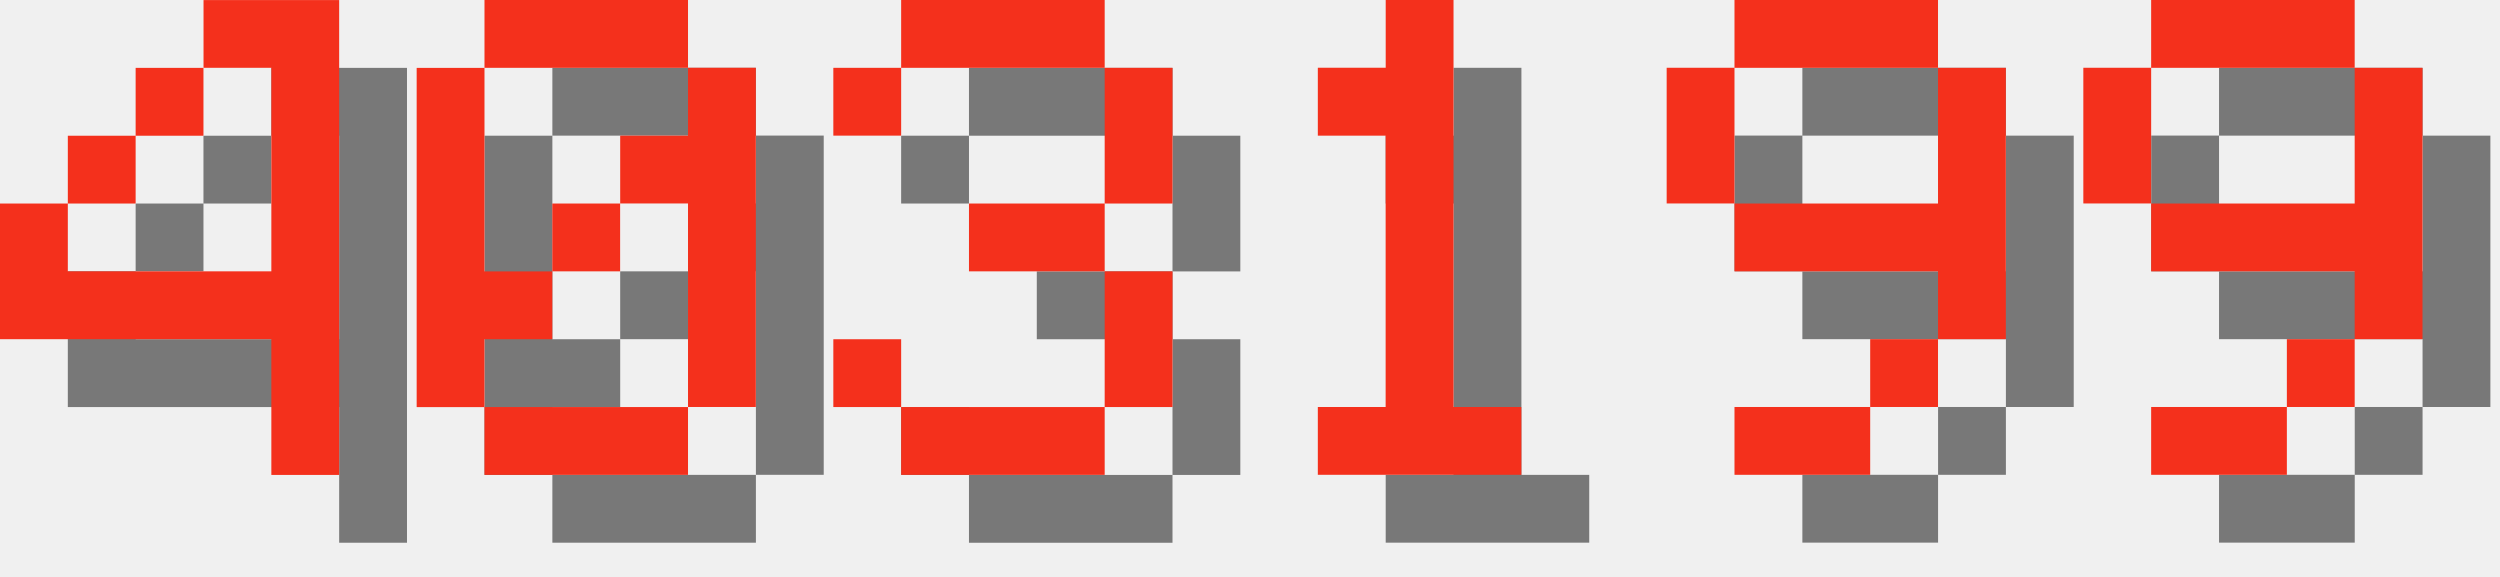
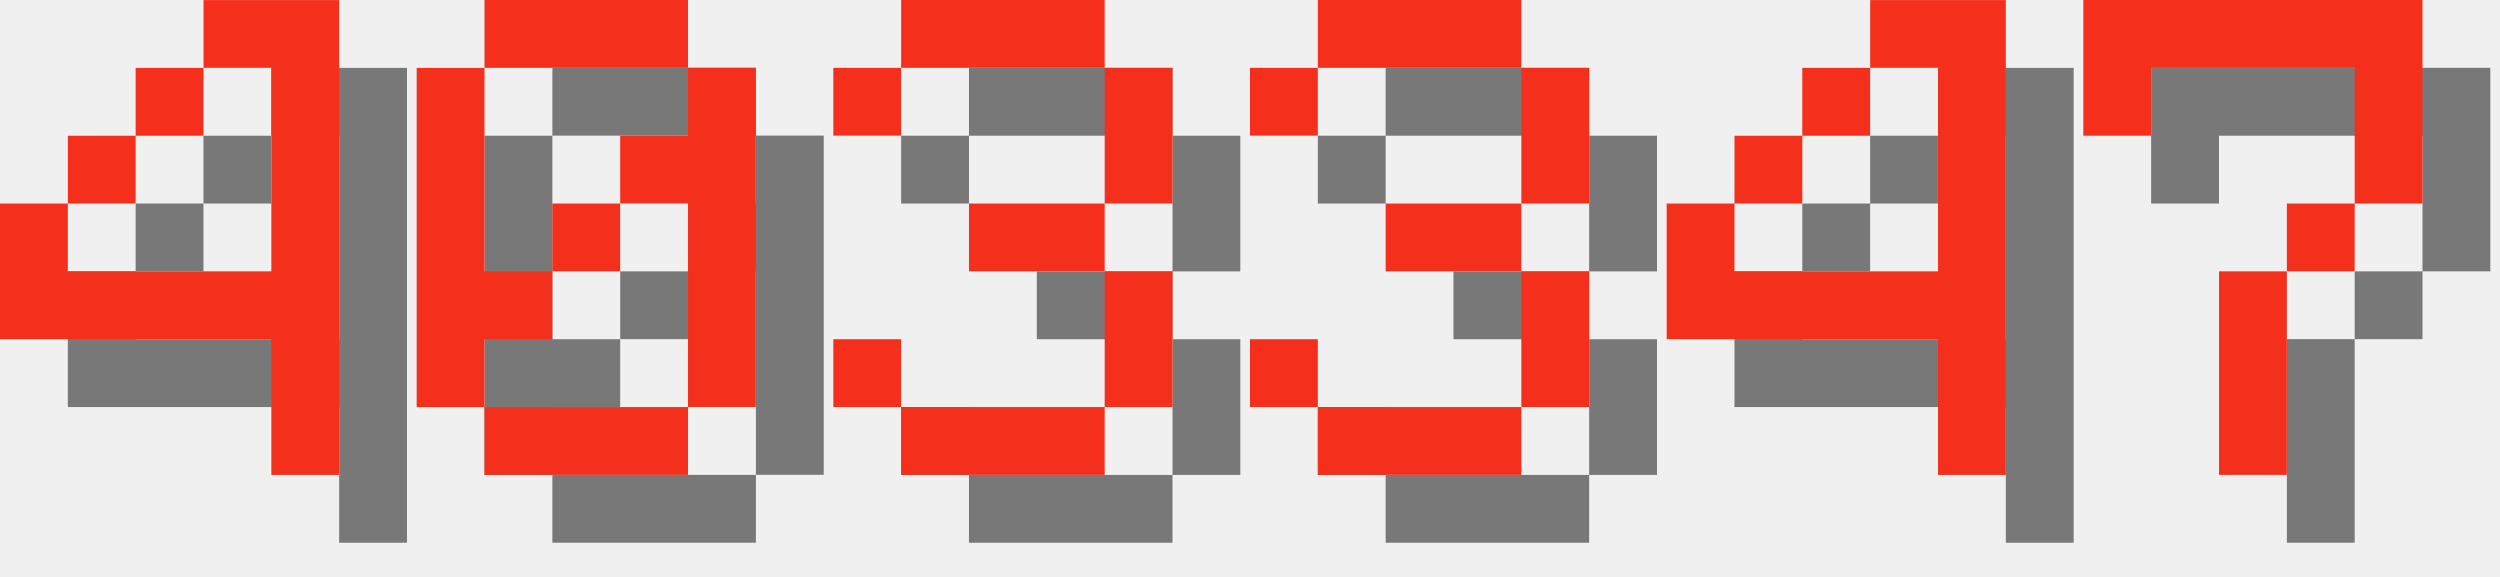
<svg xmlns="http://www.w3.org/2000/svg" version="1.1" width="156.0" height="36">
  <style>
        .text-foreground {
            fill: #F4301C;
        }
        .text-shadow {
            fill: #000000;
            fill-opacity: 0.5;
        }
    </style>
  <g class="digit" id="digit_4" transform="translate(0.0, 0), scale(4)">
    <path id="digit_4_shadow" class="text-shadow" d="m4.233 1.058v1.058h1.058v3.175h-3.175v-1.058h-1.058v2.117h4.233v2.117h1.058v-7.408h-2.117zm-2.117 3.175h1.058v-1.058h-1.058v1.058zm1.058-1.058h1.058v-1.058h-1.058v1.058z" fill-opacity=".5" style="paint-order:stroke fill markers" />
    <path id="digit_4_fg" class="text-foreground" d="m3.175 0v1.058h1.058v3.175h-3.175v-1.058h-1.058v2.117h4.233v2.117h1.058v-7.408h-2.117zm-2.117 3.175h1.058v-1.058h-1.058v1.058zm1.058-1.058h1.058v-1.058h-1.058v1.058z" fill="#fff" style="paint-order:stroke fill markers" />
  </g>
  <g class="digit" id="digit_0" transform="translate(26.0, 0), scale(4)">
    <path id="digit_0_shadow" class="text-shadow" d="m2.117 1.058v1.058h3.175v-1.058h-3.175zm3.175 1.058v1.058h-1.058v1.058h1.058v3.175h1.058v-5.292h-1.058zm0 5.292h-3.175v1.058h3.175v-1.058zm-3.175 0v-1.058h1.058v-1.058h-1.058v-3.175h-1.058v5.292h1.058zm1.058-2.117h1.058v-1.058h-1.058v1.058z" fill-opacity=".5" style="paint-order:stroke fill markers" />
    <path id="digit_0_fg" class="text-foreground" d="m1.058 0v1.058h3.175v-1.058h-3.175zm3.175 1.058v1.058h-1.058v1.058h1.058v3.175h1.058v-5.292h-1.058zm0 5.292h-3.175v1.058h3.175v-1.058zm-3.175 0v-1.058h1.058v-1.058h-1.058v-3.175h-1.058v5.292h1.058zm1.058-2.117h1.058v-1.058h-1.058v1.058z" fill="#fff" style="paint-order:stroke fill markers" />
  </g>
  <g class="digit" id="digit_3" transform="translate(52.0, 0), scale(4)">
    <path id="digit_3_shadow" class="text-shadow" d="m1.058 2.117v1.058h1.058v-1.058h3.175v2.117h-2.117v1.058h2.117v2.117h-3.175v-1.058h-1.058v1.058h1.058v1.058h3.175v-1.058h1.058v-2.117h-1.058v-1.058h1.058v-2.117h-1.058v-1.058h-3.175v1.058h-1.058z" fill-opacity=".5" style="paint-order:stroke fill markers" />
    <path id="digit_3_fg" class="text-foreground" d="m0 1.058v1.058h1.058v-1.058h3.175v2.117h-2.117v1.058h2.117v2.117h-3.175v-1.058h-1.058v1.058h1.058v1.058h3.175v-1.058h1.058v-2.117h-1.058v-1.058h1.058v-2.117h-1.058v-1.058h-3.175v1.058h-1.058z" fill="#fff" style="paint-order:stroke fill markers" />
  </g>
-   <g class="digit" id="digit_1" transform="translate(78.0, 0), scale(4)">
-     <path id="digit_1_shadow" class="text-shadow" d="m2.117 2.117v1.058h1.058v4.233h-1.058v1.058h3.175v-1.058h-1.058v-6.35h-1.058v1.058h-1.058z" fill-opacity=".5" style="paint-order:stroke fill markers" />
-     <path id="digit_1_fg" class="text-foreground" d="m1.058 1.058v1.058h1.058v4.233h-1.058v1.058h3.175v-1.058h-1.058v-6.35h-1.058v1.058h-1.058z" fill="#fff" style="paint-order:stroke fill markers" />
+   <g class="digit" id="digit_3" transform="translate(78.0, 0), scale(4)">
+     <path id="digit_3_shadow" class="text-shadow" d="m1.058 2.117v1.058h1.058v-1.058h3.175v2.117h-2.117v1.058h2.117v2.117h-3.175v-1.058h-1.058v1.058h1.058v1.058h3.175v-1.058h1.058v-2.117h-1.058v-1.058h1.058v-2.117h-1.058v-1.058h-3.175v1.058h-1.058z" fill-opacity=".5" style="paint-order:stroke fill markers" />
+     <path id="digit_3_fg" class="text-foreground" d="m0 1.058v1.058h1.058v-1.058h3.175v2.117h-2.117v1.058h2.117v2.117h-3.175v-1.058h-1.058v1.058h1.058v1.058h3.175v-1.058h1.058v-2.117h-1.058v-1.058h1.058v-2.117h-1.058v-1.058h-3.175v1.058h-1.058z" fill="#fff" style="paint-order:stroke fill markers" />
  </g>
-   <g class="digit" id="digit_9" transform="translate(104.0, 0), scale(4)">
-     <path id="digit_9_shadow" class="text-shadow" d="m2.117 1.058v1.058h3.175v-1.058h-3.175zm3.175 1.058v2.117h-3.175v1.058h3.175v1.058h1.058v-4.233h-1.058zm0 4.233h-1.058v1.058h1.058v-1.058zm-1.058 1.058h-2.117v1.058h2.117v-1.058zm-2.117-3.175v-2.117h-1.058v2.117h1.058z" fill-opacity=".5" style="paint-order:stroke fill markers" />
-     <path id="digit_9_fg" class="text-foreground" d="m1.058 0v1.058h3.175v-1.058h-3.175zm3.175 1.058v2.117h-3.175v1.058h3.175v1.058h1.058v-4.233h-1.058zm0 4.233h-1.058v1.058h1.058v-1.058zm-1.058 1.058h-2.117v1.058h2.117v-1.058zm-2.117-3.175v-2.117h-1.058v2.117h1.058z" fill="#fff" style="paint-order:stroke fill markers" />
+   <g class="digit" id="digit_4" transform="translate(104.0, 0), scale(4)">
+     <path id="digit_4_shadow" class="text-shadow" d="m4.233 1.058v1.058h1.058v3.175h-3.175v-1.058h-1.058v2.117h4.233v2.117h1.058v-7.408h-2.117zm-2.117 3.175h1.058v-1.058h-1.058v1.058zm1.058-1.058h1.058v-1.058h-1.058v1.058z" fill-opacity=".5" style="paint-order:stroke fill markers" />
+     <path id="digit_4_fg" class="text-foreground" d="m3.175 0v1.058h1.058v3.175h-3.175v-1.058h-1.058v2.117h4.233v2.117h1.058v-7.408h-2.117zm-2.117 3.175h1.058v-1.058h-1.058v1.058zm1.058-1.058h1.058v-1.058h-1.058v1.058z" fill="#fff" style="paint-order:stroke fill markers" />
  </g>
-   <g class="digit" id="digit_9" transform="translate(130.0, 0), scale(4)">
-     <path id="digit_9_shadow" class="text-shadow" d="m2.117 1.058v1.058h3.175v-1.058h-3.175zm3.175 1.058v2.117h-3.175v1.058h3.175v1.058h1.058v-4.233h-1.058zm0 4.233h-1.058v1.058h1.058v-1.058zm-1.058 1.058h-2.117v1.058h2.117v-1.058zm-2.117-3.175v-2.117h-1.058v2.117h1.058z" fill-opacity=".5" style="paint-order:stroke fill markers" />
-     <path id="digit_9_fg" class="text-foreground" d="m1.058 0v1.058h3.175v-1.058h-3.175zm3.175 1.058v2.117h-3.175v1.058h3.175v1.058h1.058v-4.233h-1.058zm0 4.233h-1.058v1.058h1.058v-1.058zm-1.058 1.058h-2.117v1.058h2.117v-1.058zm-2.117-3.175v-2.117h-1.058v2.117h1.058z" fill="#fff" style="paint-order:stroke fill markers" />
+   <g class="digit" id="digit_7" transform="translate(130.0, 0), scale(4)">
+     <path id="digit_7_shadow" class="text-shadow" d="m1.058 1.058 2e-6 2.117h1.058v-1.058h3.175v1.058l2e-7 1.058h-1.058v1.058h-1.058l4e-7 3.175 1.058 1e-7v-3.175h1.058v-1.058h1.058l5e-7 -1.058v-2.117z" fill-opacity=".5" style="paint-order:stroke fill markers" />
+     <path id="digit_7_fg" class="text-foreground" d="m0 0 2e-6 2.117h1.058v-1.058h3.175v1.058l2e-7 1.058h-1.058v1.058h-1.058l4e-7 3.175 1.058 1e-7v-3.175h1.058v-1.058h1.058l5e-7 -1.058v-2.117z" fill="#fff" style="paint-order:stroke fill markers" />
  </g>
</svg>
